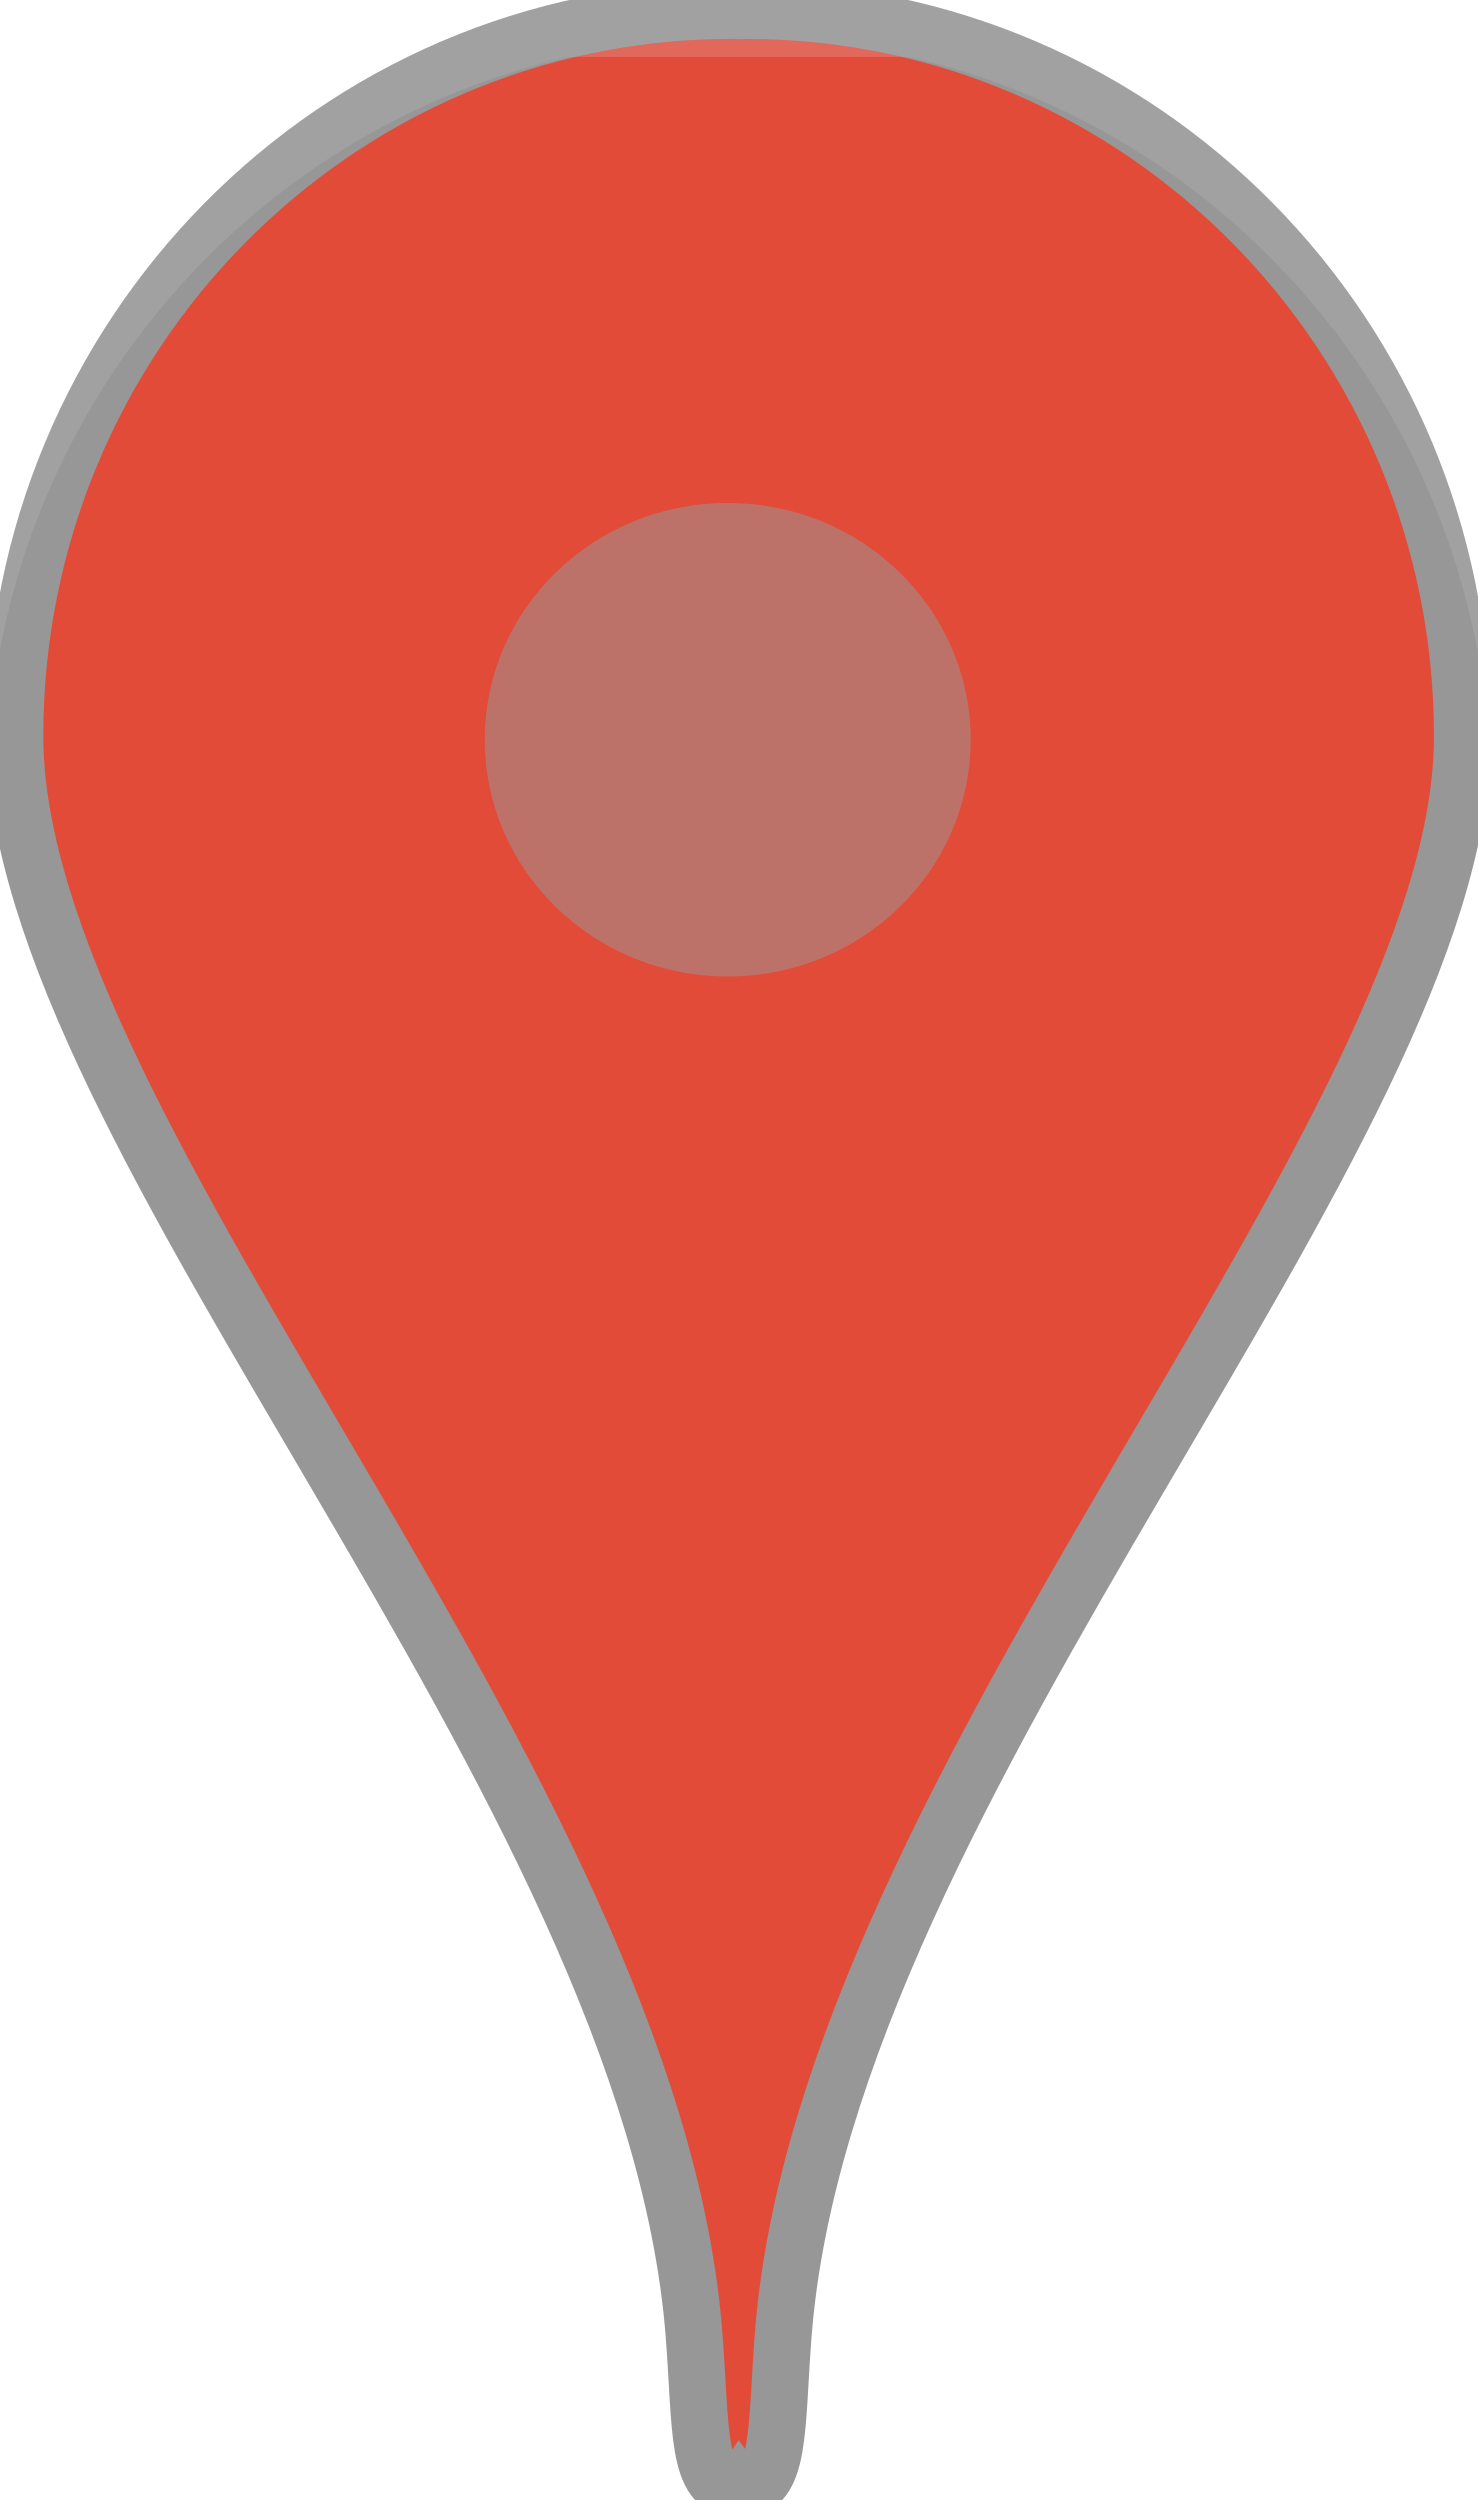
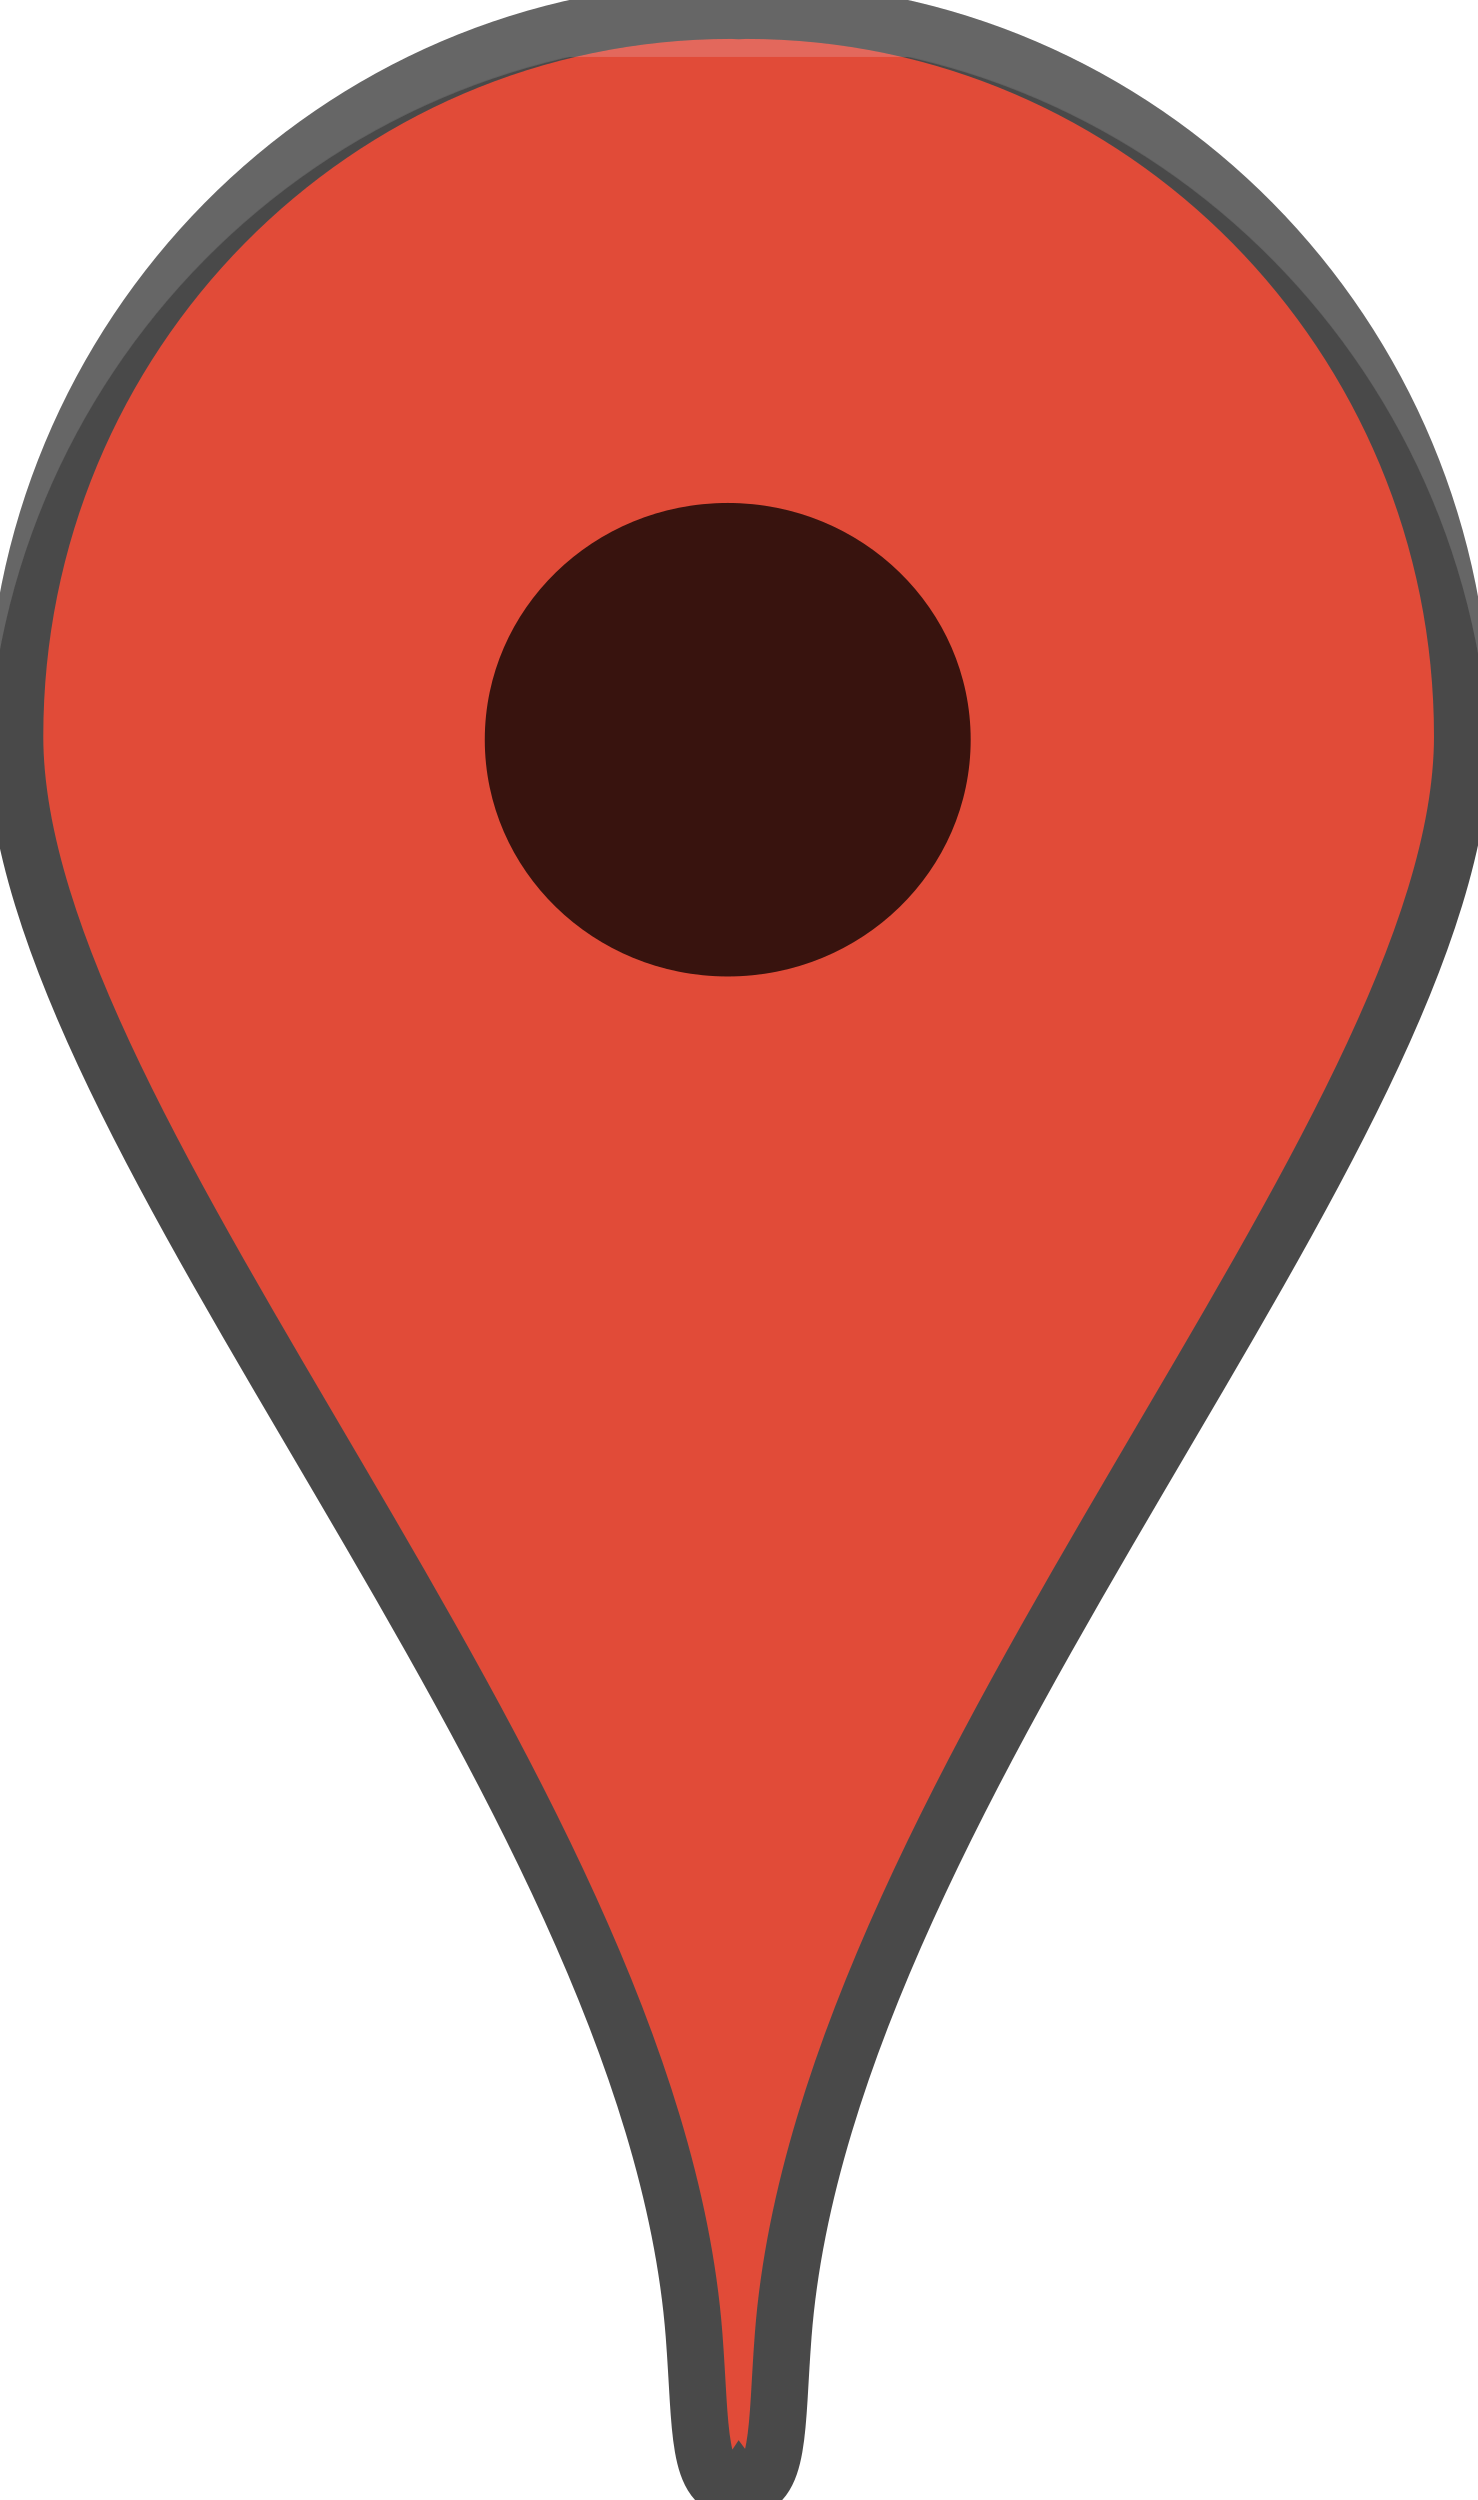
<svg xmlns="http://www.w3.org/2000/svg" width="26px" height="44px" viewBox="0 0 26 44" version="1.1">
  <defs>
    <filter x="-50%" y="-50%" width="200%" height="200%" filterUnits="objectBoundingBox" id="filter-1">
      <feOffset dx="0" dy="1" in="SourceAlpha" result="shadowOffsetInner1" />
      <feGaussianBlur stdDeviation="0" in="shadowOffsetInner1" result="shadowBlurInner1" />
      <feComposite in="shadowBlurInner1" in2="SourceAlpha" operator="arithmetic" k2="-1" k3="1" result="shadowInnerInner1" />
      <feColorMatrix values="0 0 0 0 1   0 0 0 0 1   0 0 0 0 1  0 0 0 0.07 0" in="shadowInnerInner1" type="matrix" result="shadowMatrixInner1" />
      <feMerge>
        <feMergeNode in="SourceGraphic" />
        <feMergeNode in="shadowMatrixInner1" />
      </feMerge>
    </filter>
  </defs>
  <g id="Google-Maps-Icon" stroke="none" stroke-width="1" fill="none" fill-rule="evenodd">
    <g id="Icon" transform="translate(-225, -118)">
      <g id="level-4" transform="translate(225, 118)">
-         <path d="M13,43.792 C13.011,43.807 13.022,43.815 13.031,43.815 C13.746,43.815 13.658,42.74 13.784,41.102 C14.53,31.368 25.738,20.011 25.738,12.957 C25.738,5.903 20.093,0.185 13.129,0.185 C13.085,0.185 13.042,0.187 13,0.19 C12.958,0.187 12.915,0.185 12.871,0.185 C5.907,0.185 0.262,5.903 0.262,12.957 C0.262,20.011 11.47,31.368 12.216,41.102 C12.342,42.74 12.254,43.815 12.969,43.815 C12.978,43.815 12.989,43.807 13,43.792 Z" id="PinMap" stroke="#979797" fill="#E14C39" filter="url(#filter-1)" />
-         <ellipse id="Oval-3" fill-opacity="0.5" fill="#9B9B9B" cx="12.808" cy="13.019" rx="4.276" ry="4.167" />
+         <path d="M13,43.792 C13.011,43.807 13.022,43.815 13.031,43.815 C13.746,43.815 13.658,42.74 13.784,41.102 C14.53,31.368 25.738,20.011 25.738,12.957 C25.738,5.903 20.093,0.185 13.129,0.185 C13.085,0.185 13.042,0.187 13,0.19 C12.958,0.187 12.915,0.185 12.871,0.185 C5.907,0.185 0.262,5.903 0.262,12.957 C0.262,20.011 11.47,31.368 12.216,41.102 C12.342,42.74 12.254,43.815 12.969,43.815 C12.978,43.815 12.989,43.807 13,43.792 Z" id="PinMap" stroke="#4A4A4A" fill="#E14C39" filter="url(#filter-1)" />
+         <ellipse id="Oval-3" fill-opacity="0.75" fill="#000000" cx="12.808" cy="13.019" rx="4.276" ry="4.167" />
      </g>
    </g>
  </g>
</svg>
